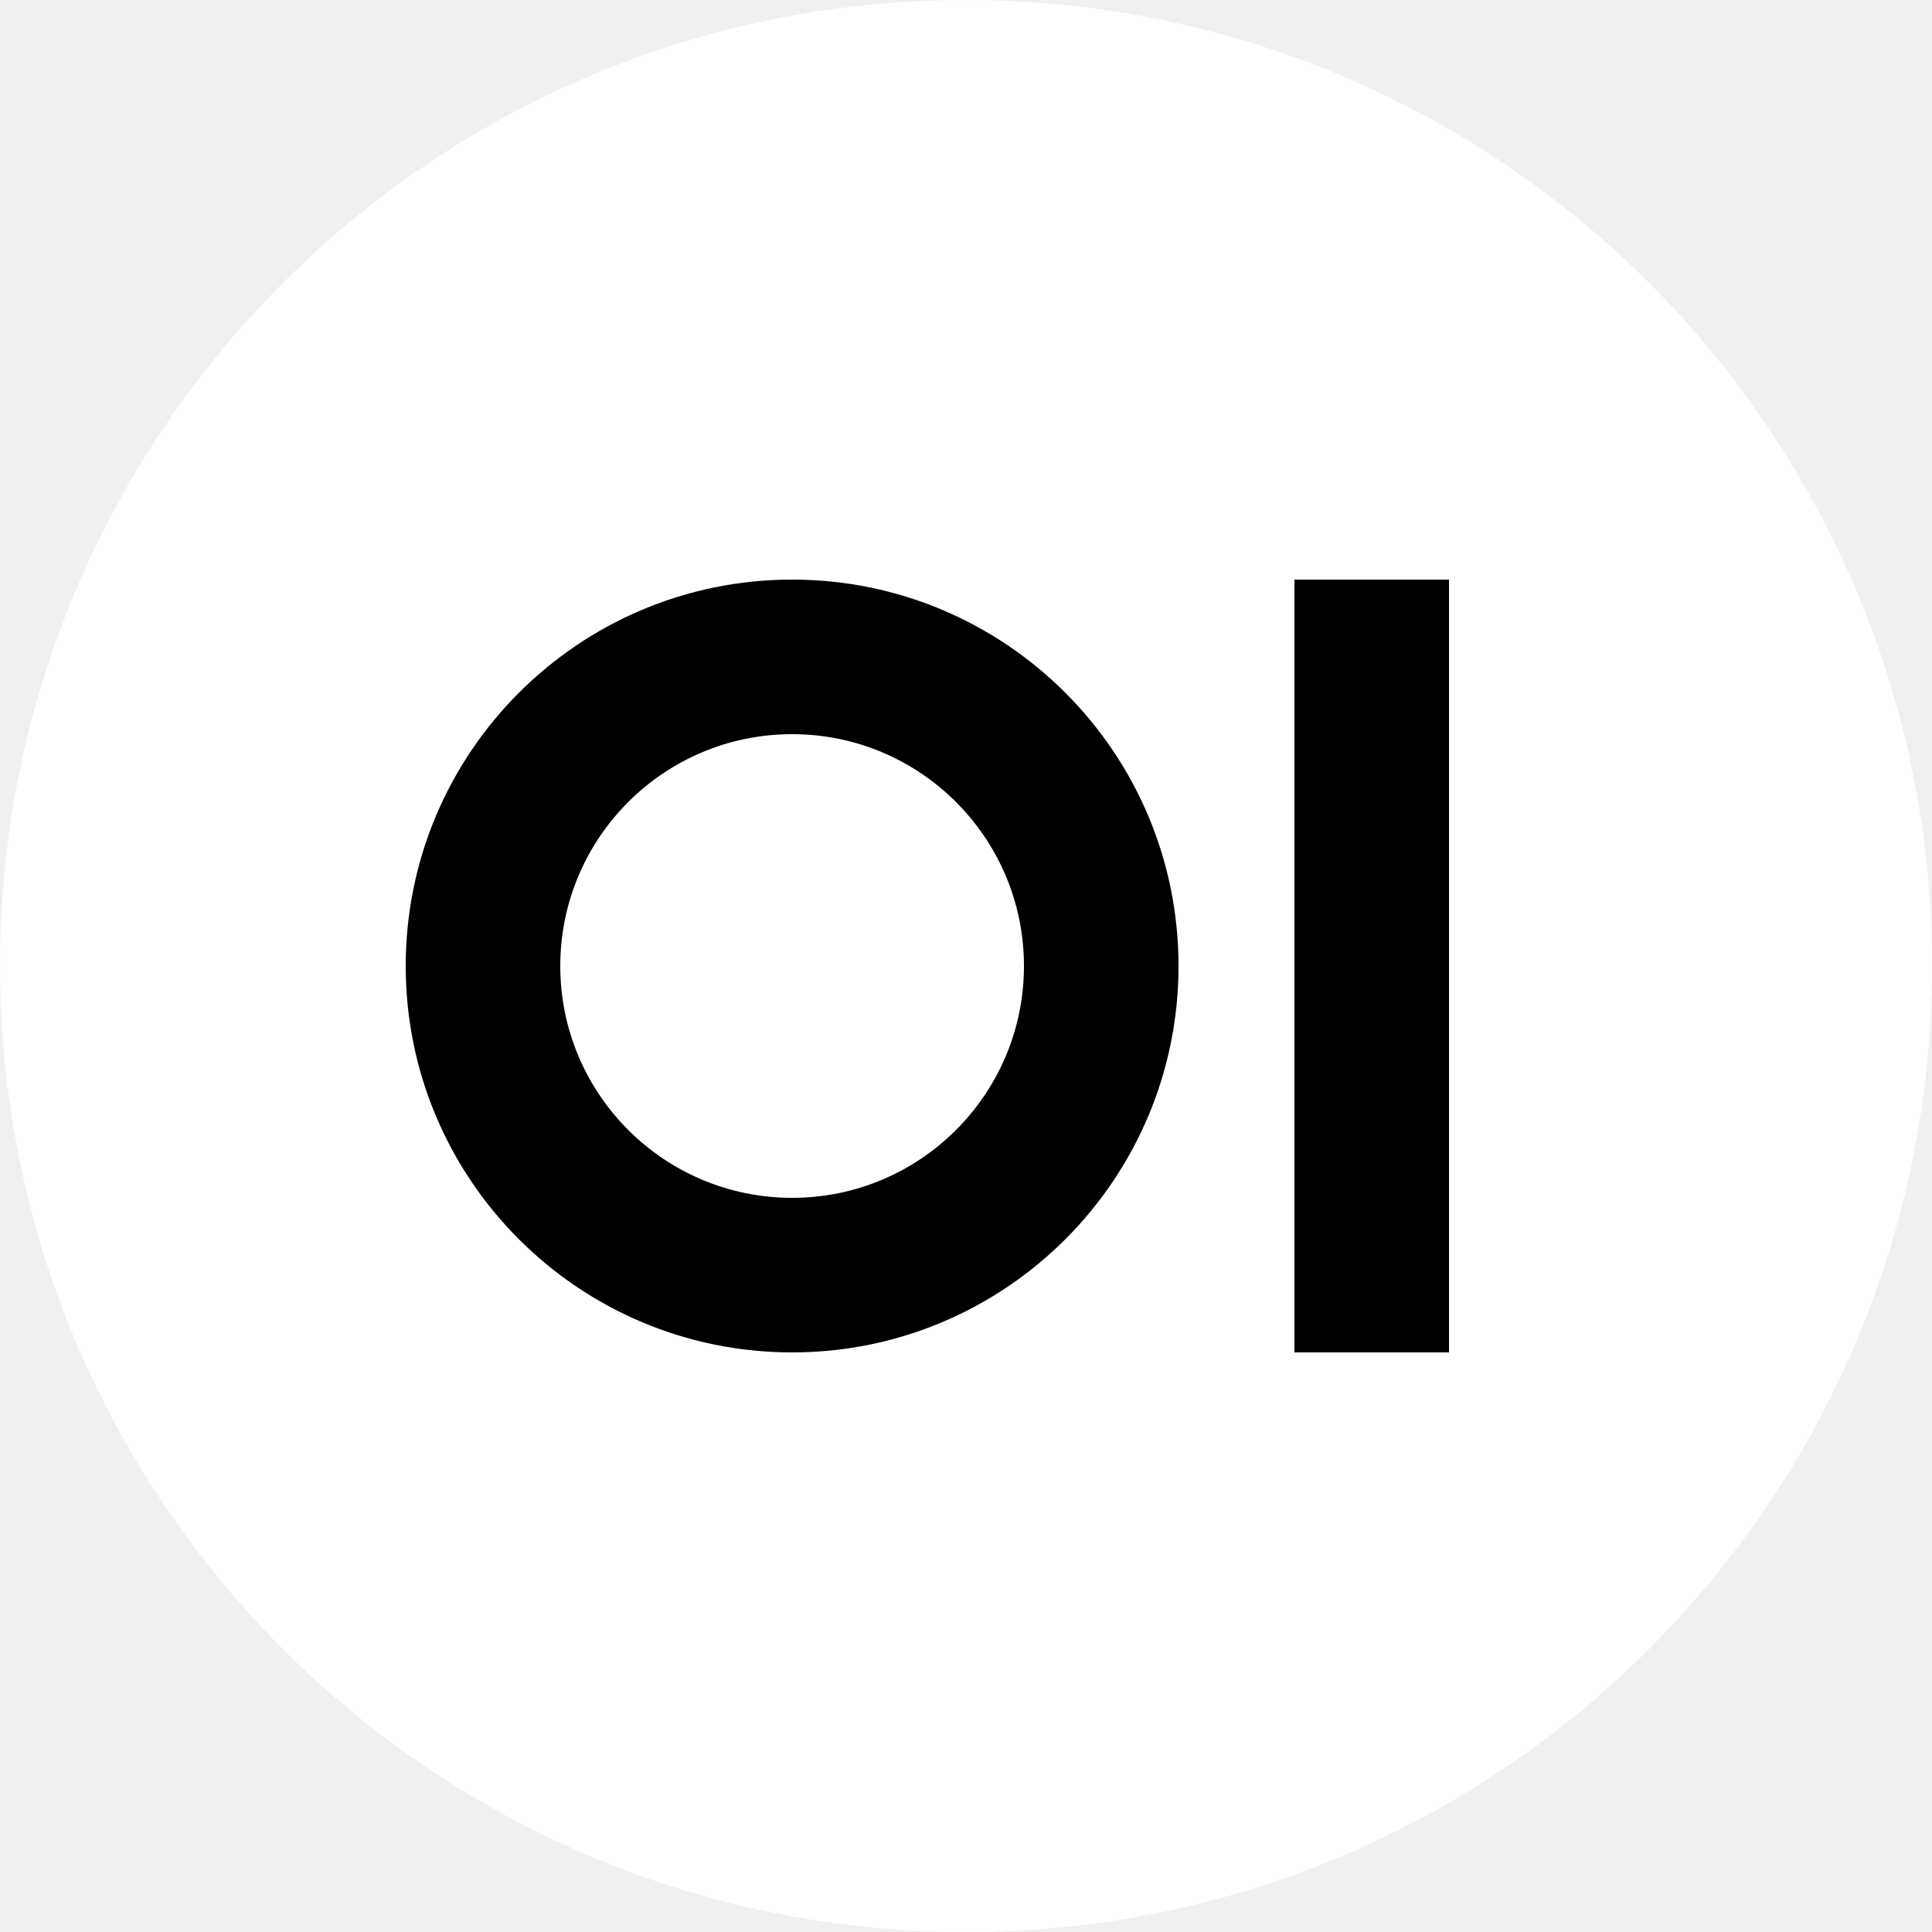
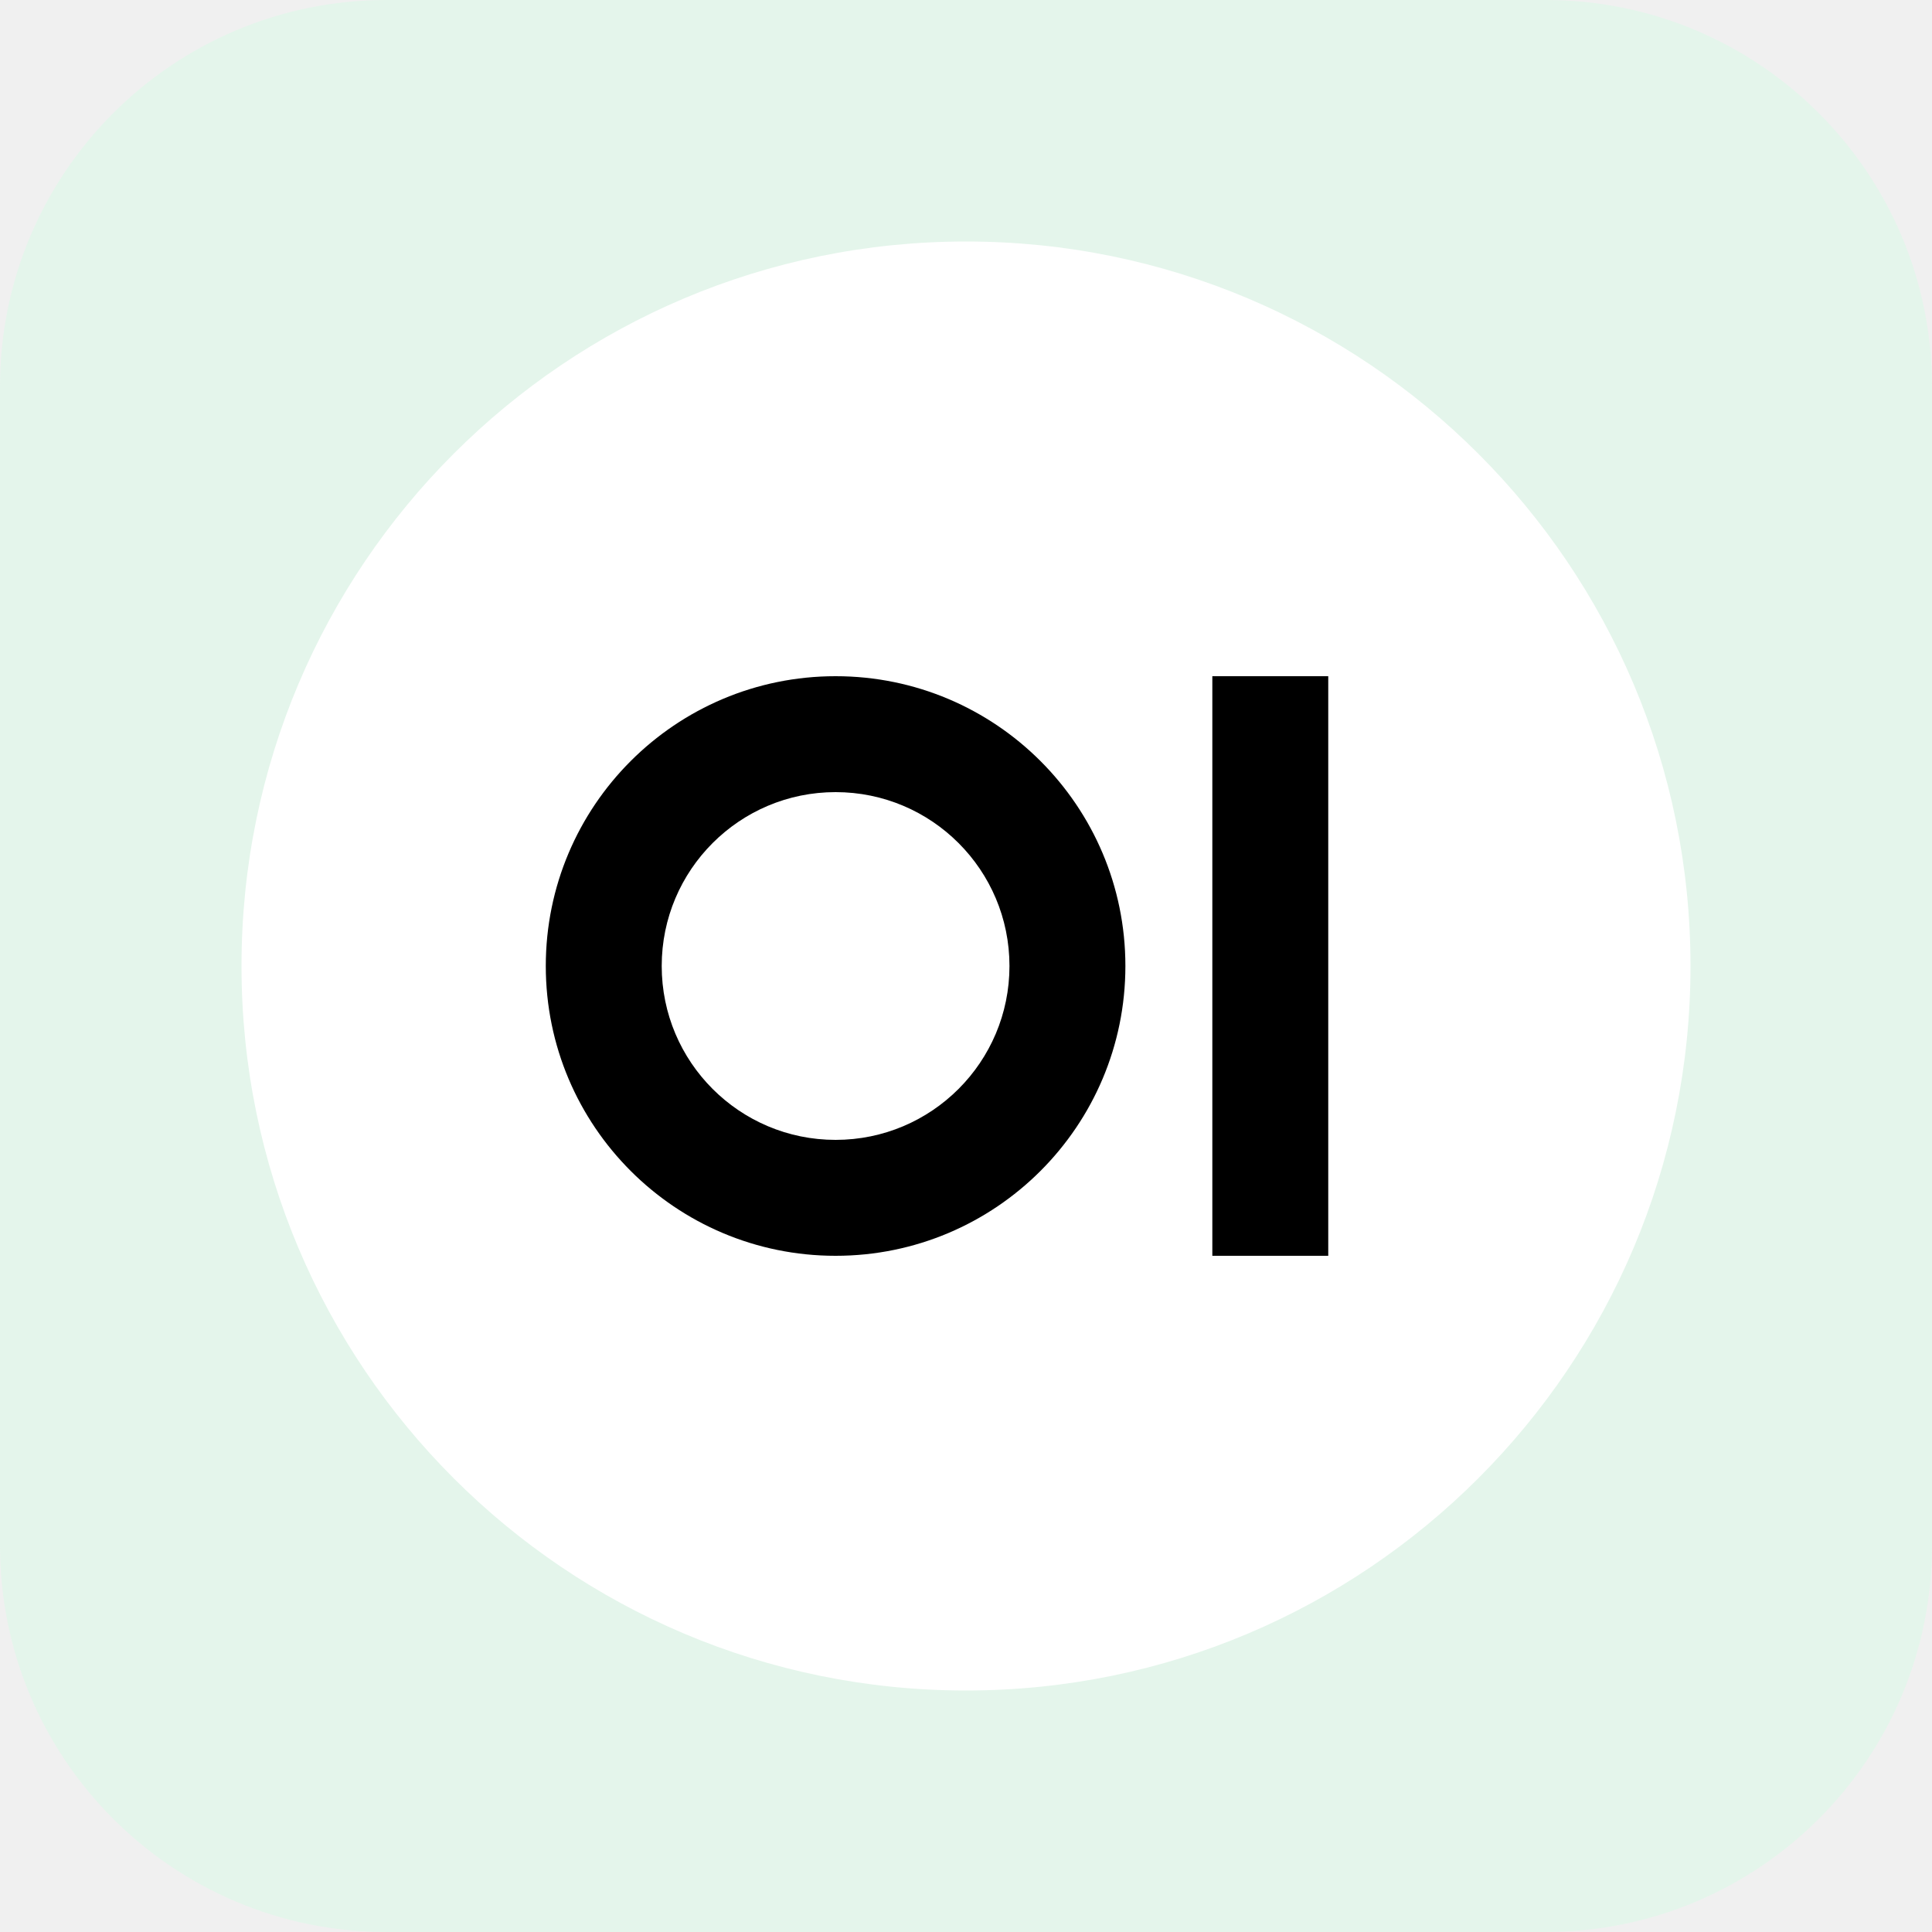
- <svg xmlns="http://www.w3.org/2000/svg" width="500" height="500" viewBox="0 0 500 500">
-   <circle cx="250" cy="250" r="250" fill="#fff" />
-   <path d="m335 150h40v200h-40zm-130 0a100 100 0 1 0 0 200 100 100 0 1 0 0-200zm0 40a60 60 0 1 1 0 120 60 60 0 1 1 0-120z" />
+ <svg xmlns="http://www.w3.org/2000/svg" width="16" height="16" viewBox="0 0 40 40">
+   <rect width="40" height="40" rx="8" style="fill:#E4F5EB" />
+   <svg x="5" y="5" width="30" height="30" viewBox="0 0 500 500">
+     <circle cx="250" cy="250" r="250" fill="#fff" />
+     <path d="m335 150h40v200h-40zm-130 0a100 100 0 1 0 0 200 100 100 0 1 0 0-200zm0 40a60 60 0 1 1 0 120 60 60 0 1 1 0-120z" />
+   </svg>
</svg>
